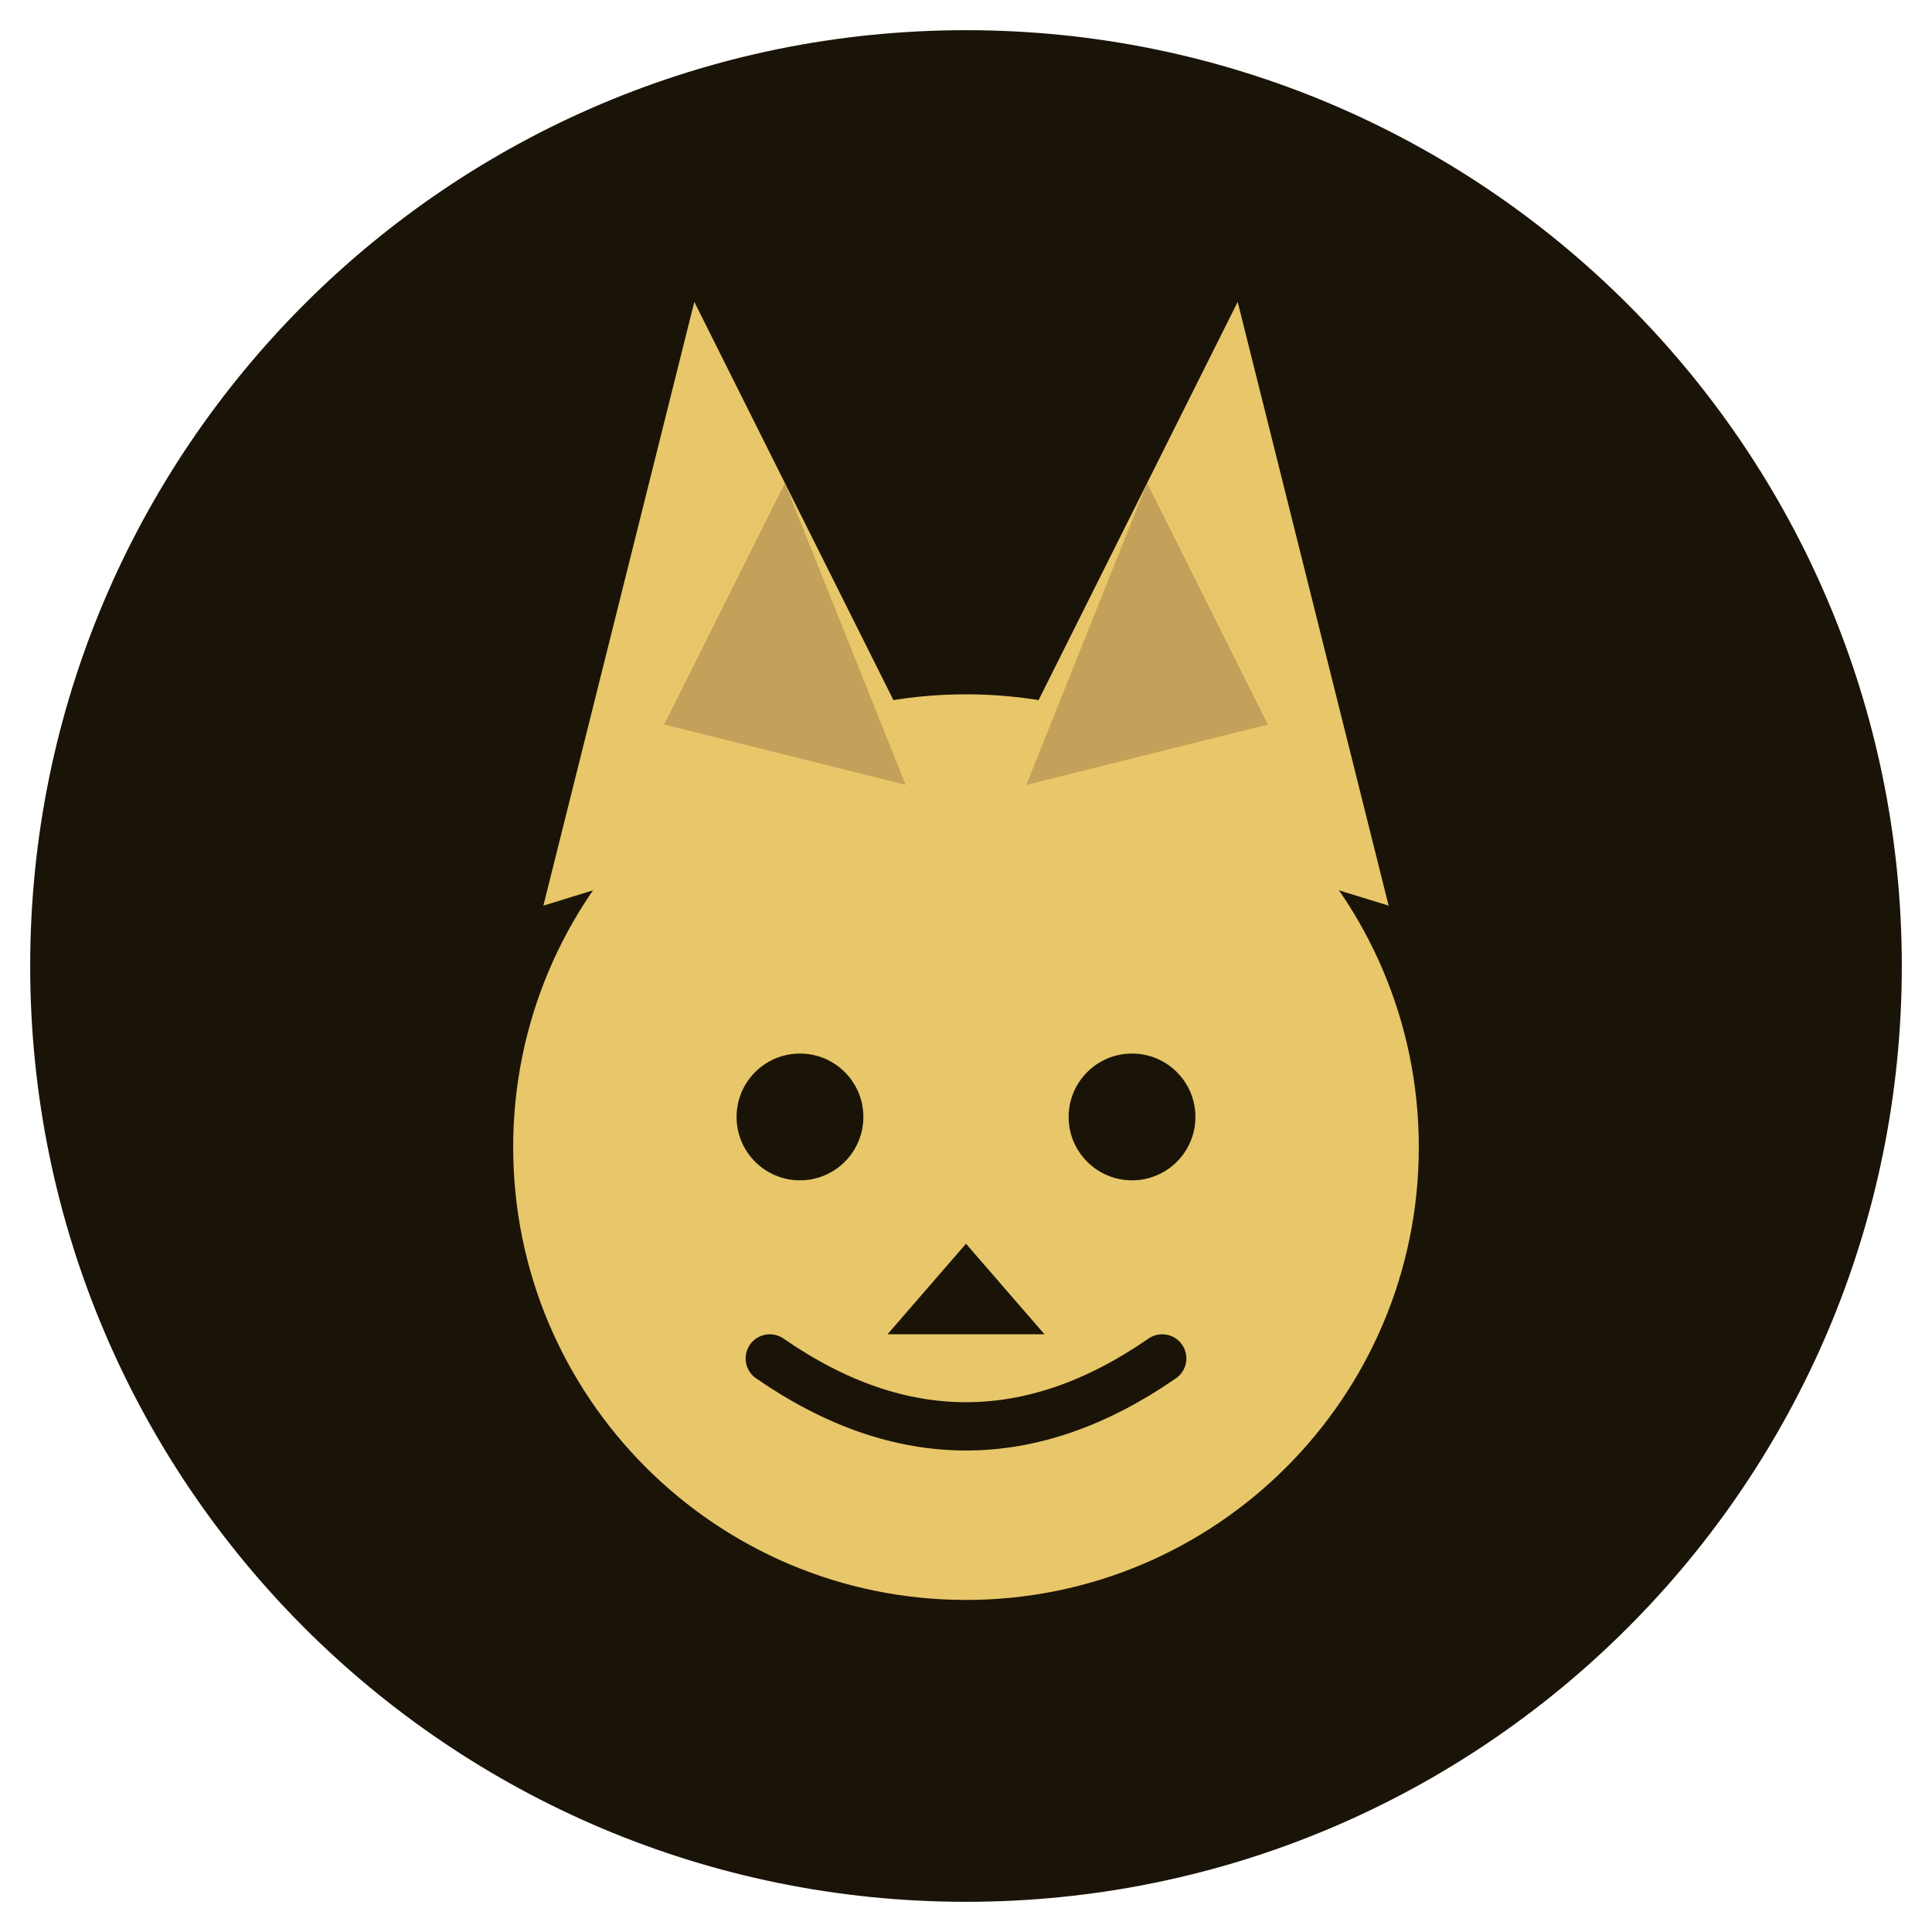
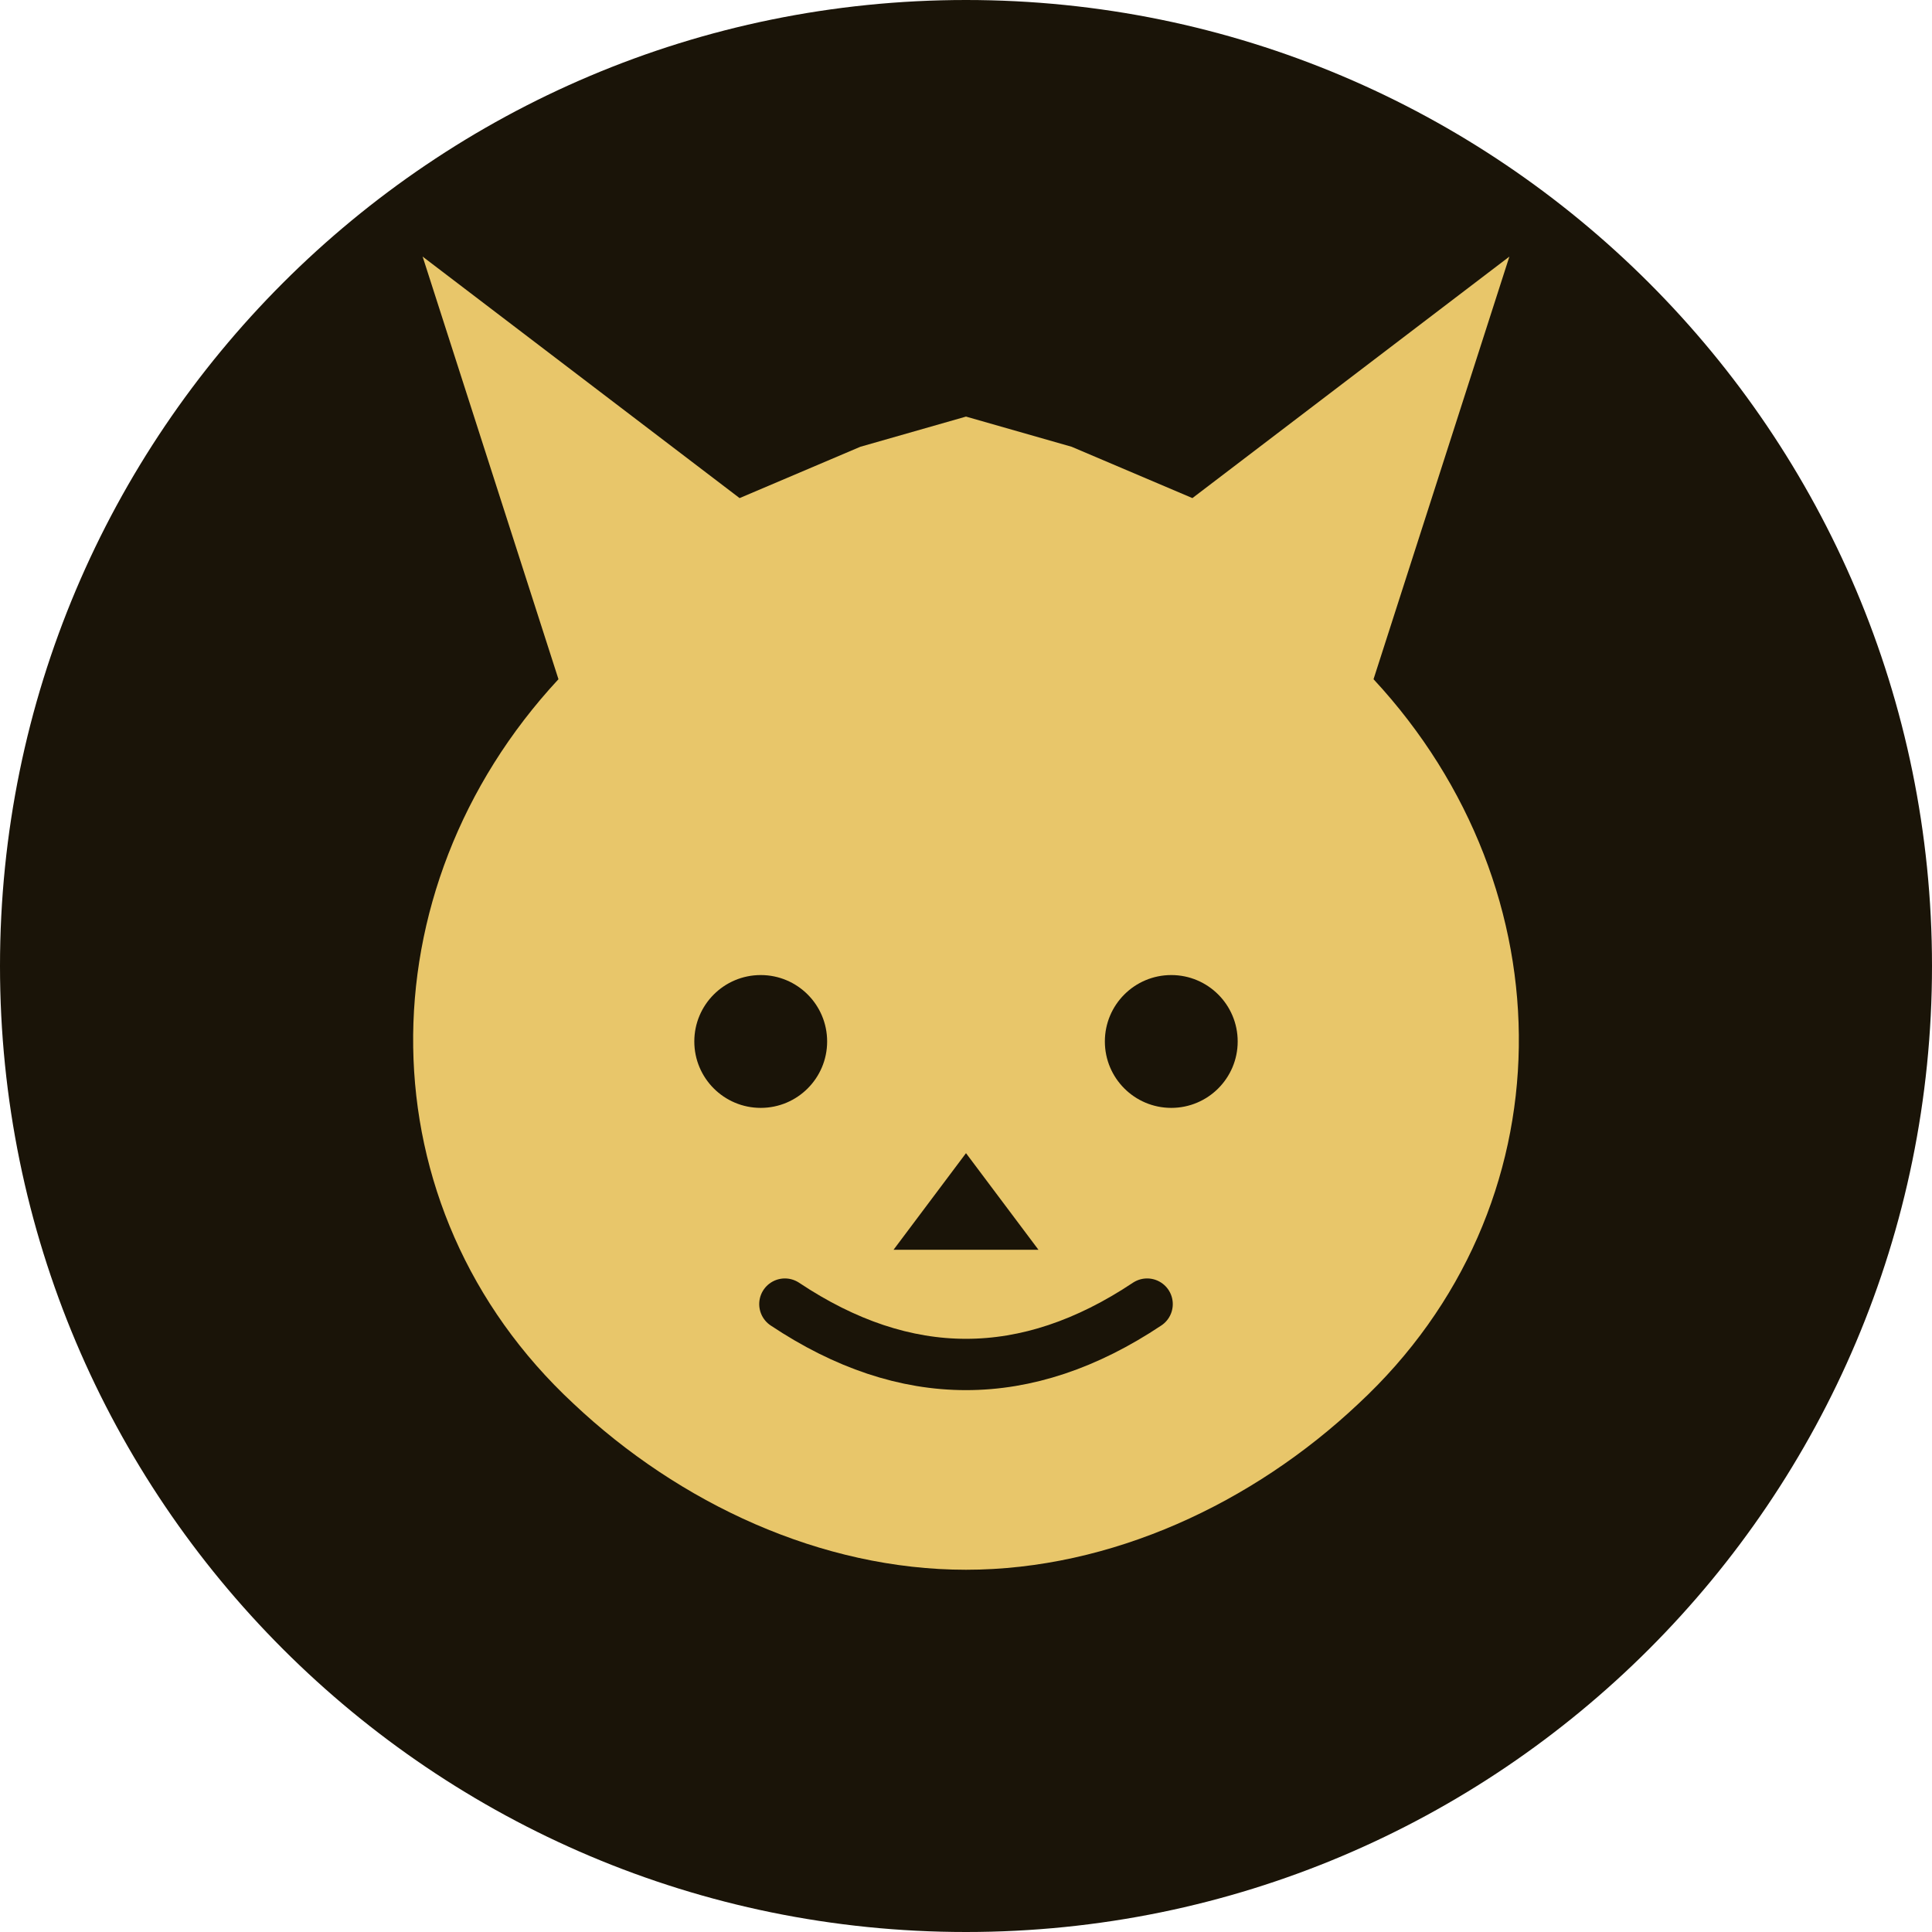
<svg xmlns="http://www.w3.org/2000/svg" viewBox="0 0 64 64" width="64" height="64" role="img" aria-label="Dante">
-   <circle cx="32" cy="32" r="31" fill="#1a1408" />
-   <path d="M18 30 L23 10 L31 26 Z" fill="#e8c66a" />
-   <path d="M46 30 L41 10 L33 26 Z" fill="#e8c66a" />
-   <circle cx="32" cy="38" r="15" fill="#e8c66a" />
-   <path d="M22 24 L26 16 L30 26 Z" fill="#c4a15a" />
-   <path d="M42 24 L38 16 L34 26 Z" fill="#c4a15a" />
-   <circle cx="26.5" cy="37" r="2.1" fill="#1a1408" />
-   <circle cx="37.5" cy="37" r="2.1" fill="#1a1408" />
-   <path d="M32 41.2 L29.4 44.2 H34.6 Z" fill="#1a1408" />
-   <path d="M25.5 45 Q32 49.5 38.5 45" fill="none" stroke="#1a1408" stroke-width="1.6" stroke-linecap="round" />
+   <circle cx="32" cy="32" r="32" fill="#1a1408" />
+   <path fill="#e8c66a" d="M18.5 22.5 L14 8.5 L24.5 16.5 L28.5 14.8 L32 13.8 L35.5 14.8 L39.5 16.5 L50 8.5 L45.5 22.5 C52 29.5 52 40 45 46.5 C41.5 49.8 36.8 52 32 52 C27.2 52 22.5 49.8 19 46.5 C12 40 12 29.5 18.5 22.5 Z" />
+   <circle cx="25.2" cy="34.5" r="2.2" fill="#1a1408" />
+   <circle cx="38.8" cy="34.5" r="2.2" fill="#1a1408" />
+   <path fill="#1a1408" d="M32 38.2 L29.6 41.4 H34.4 Z" />
+   <path d="M26 43.2 Q32 47.2 38 43.2" fill="none" stroke="#1a1408" stroke-width="1.7" stroke-linecap="round" />
</svg>
